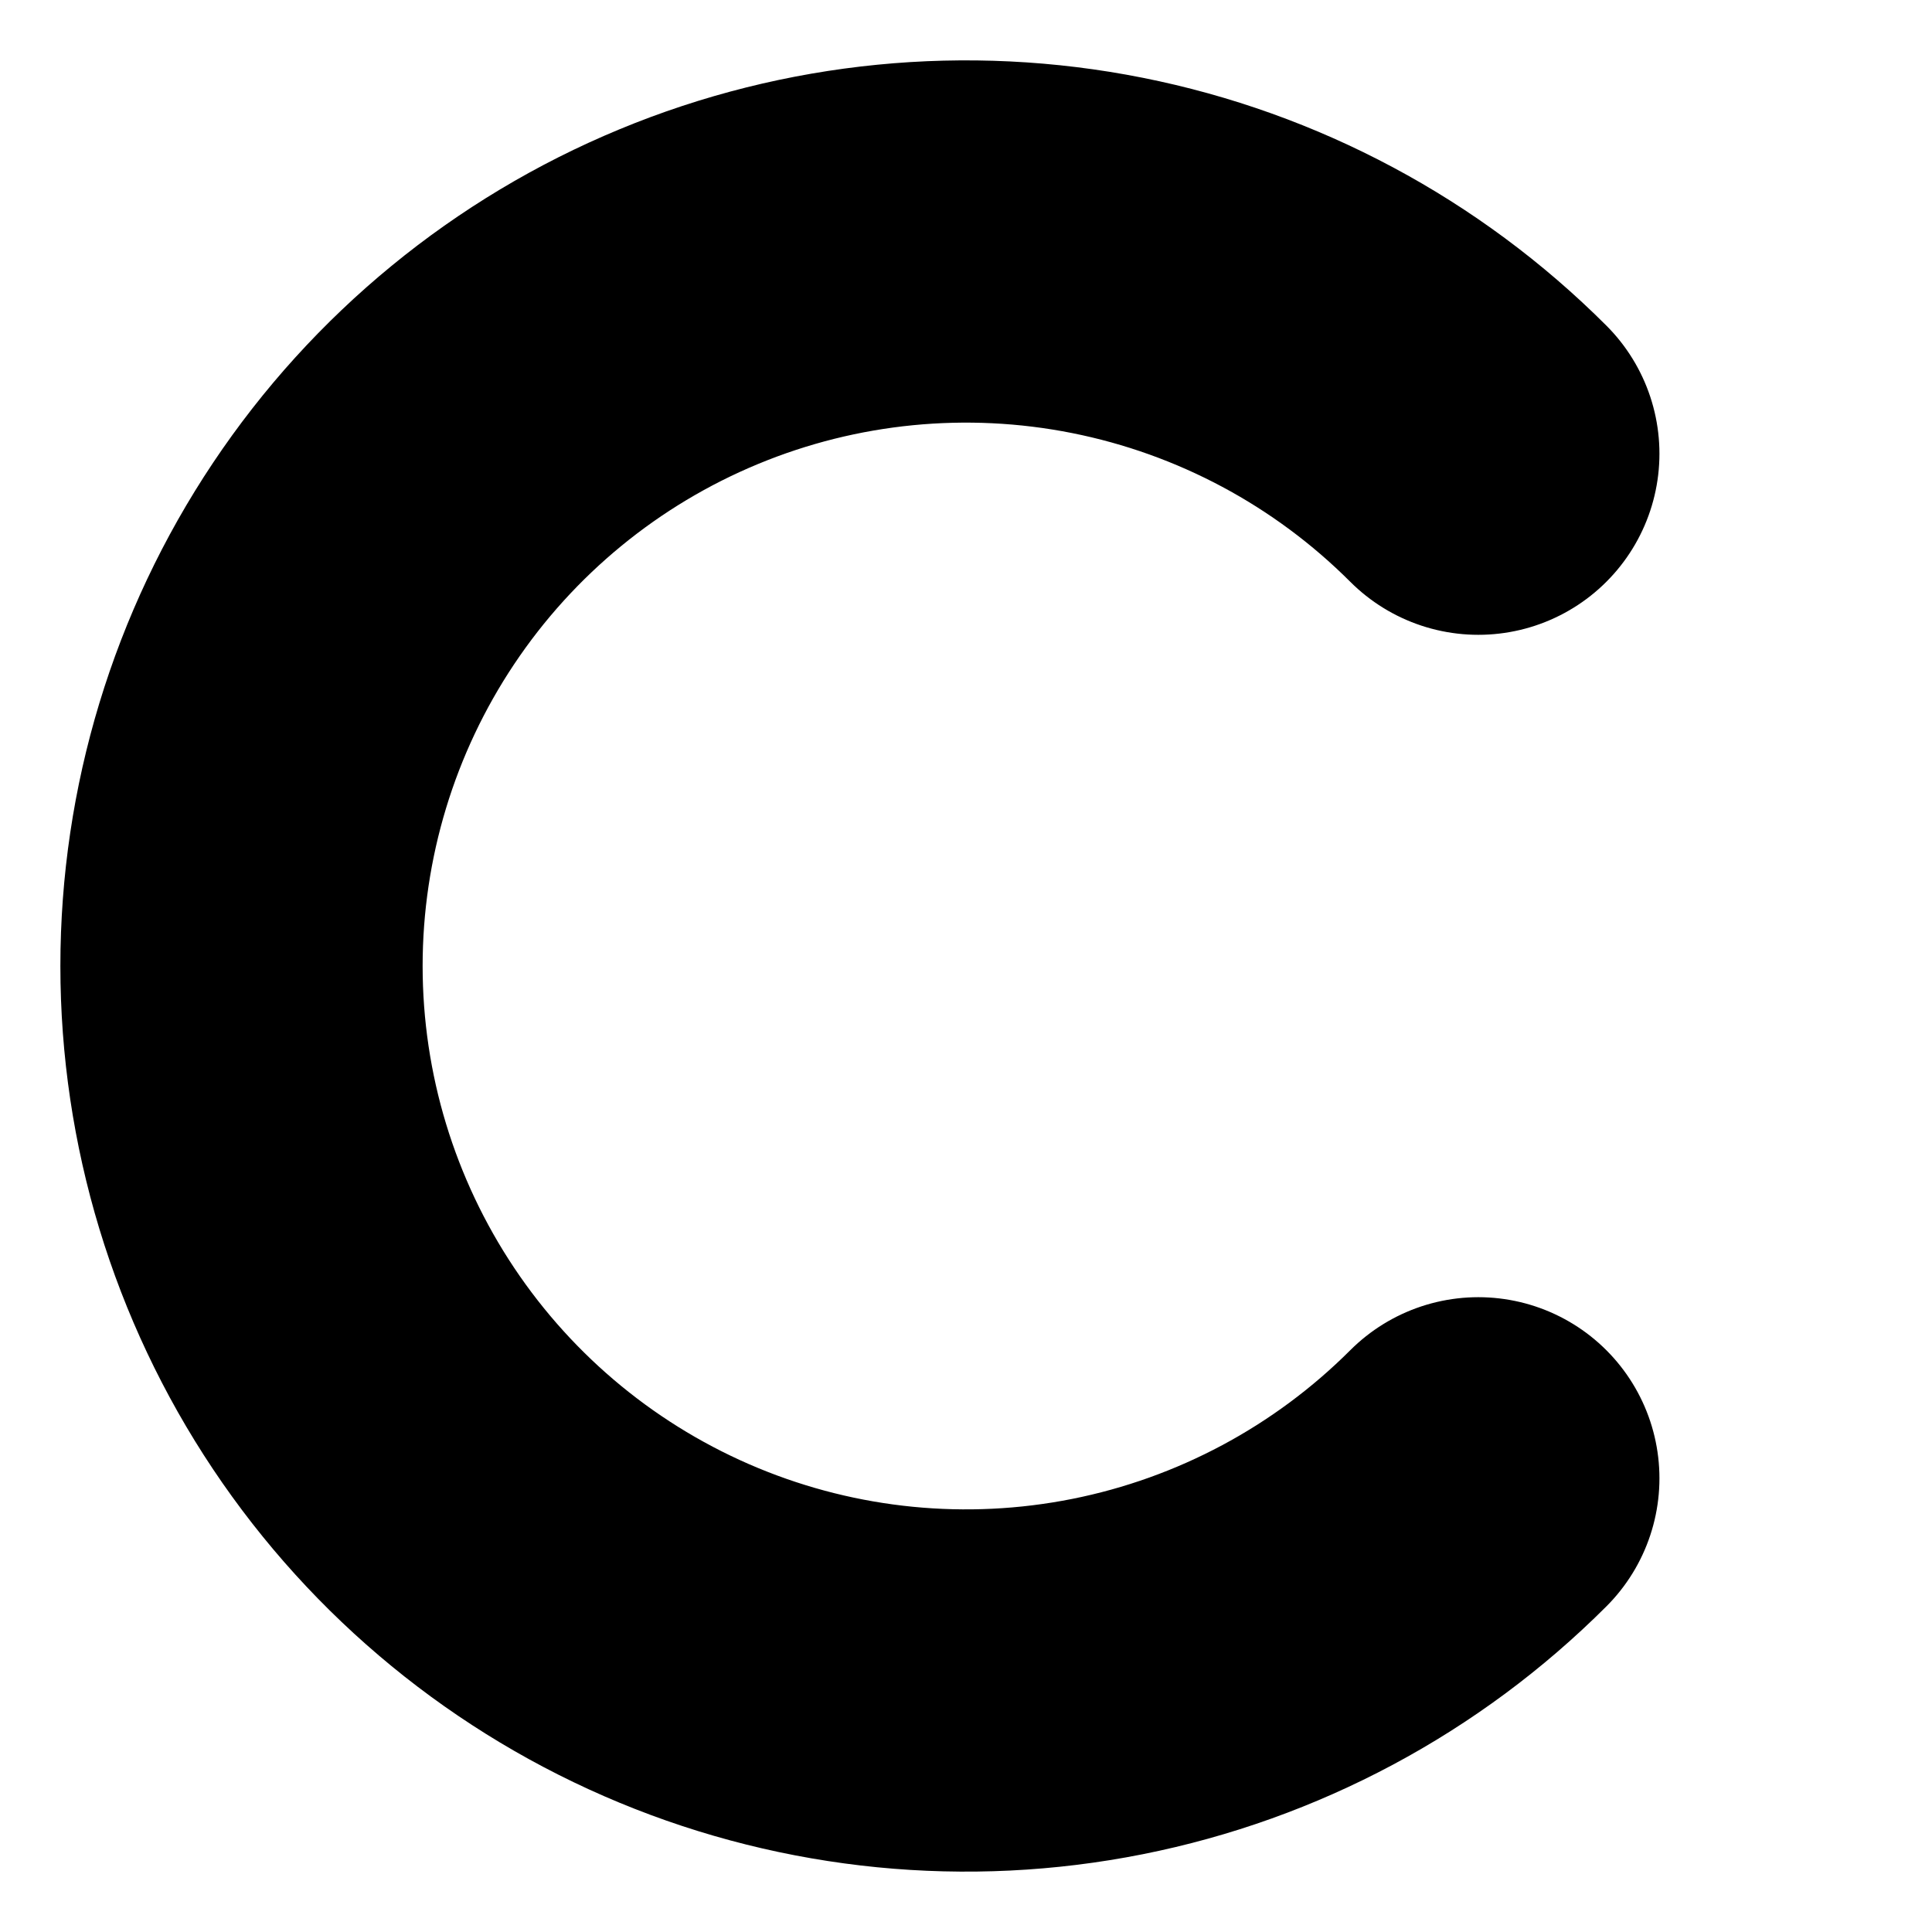
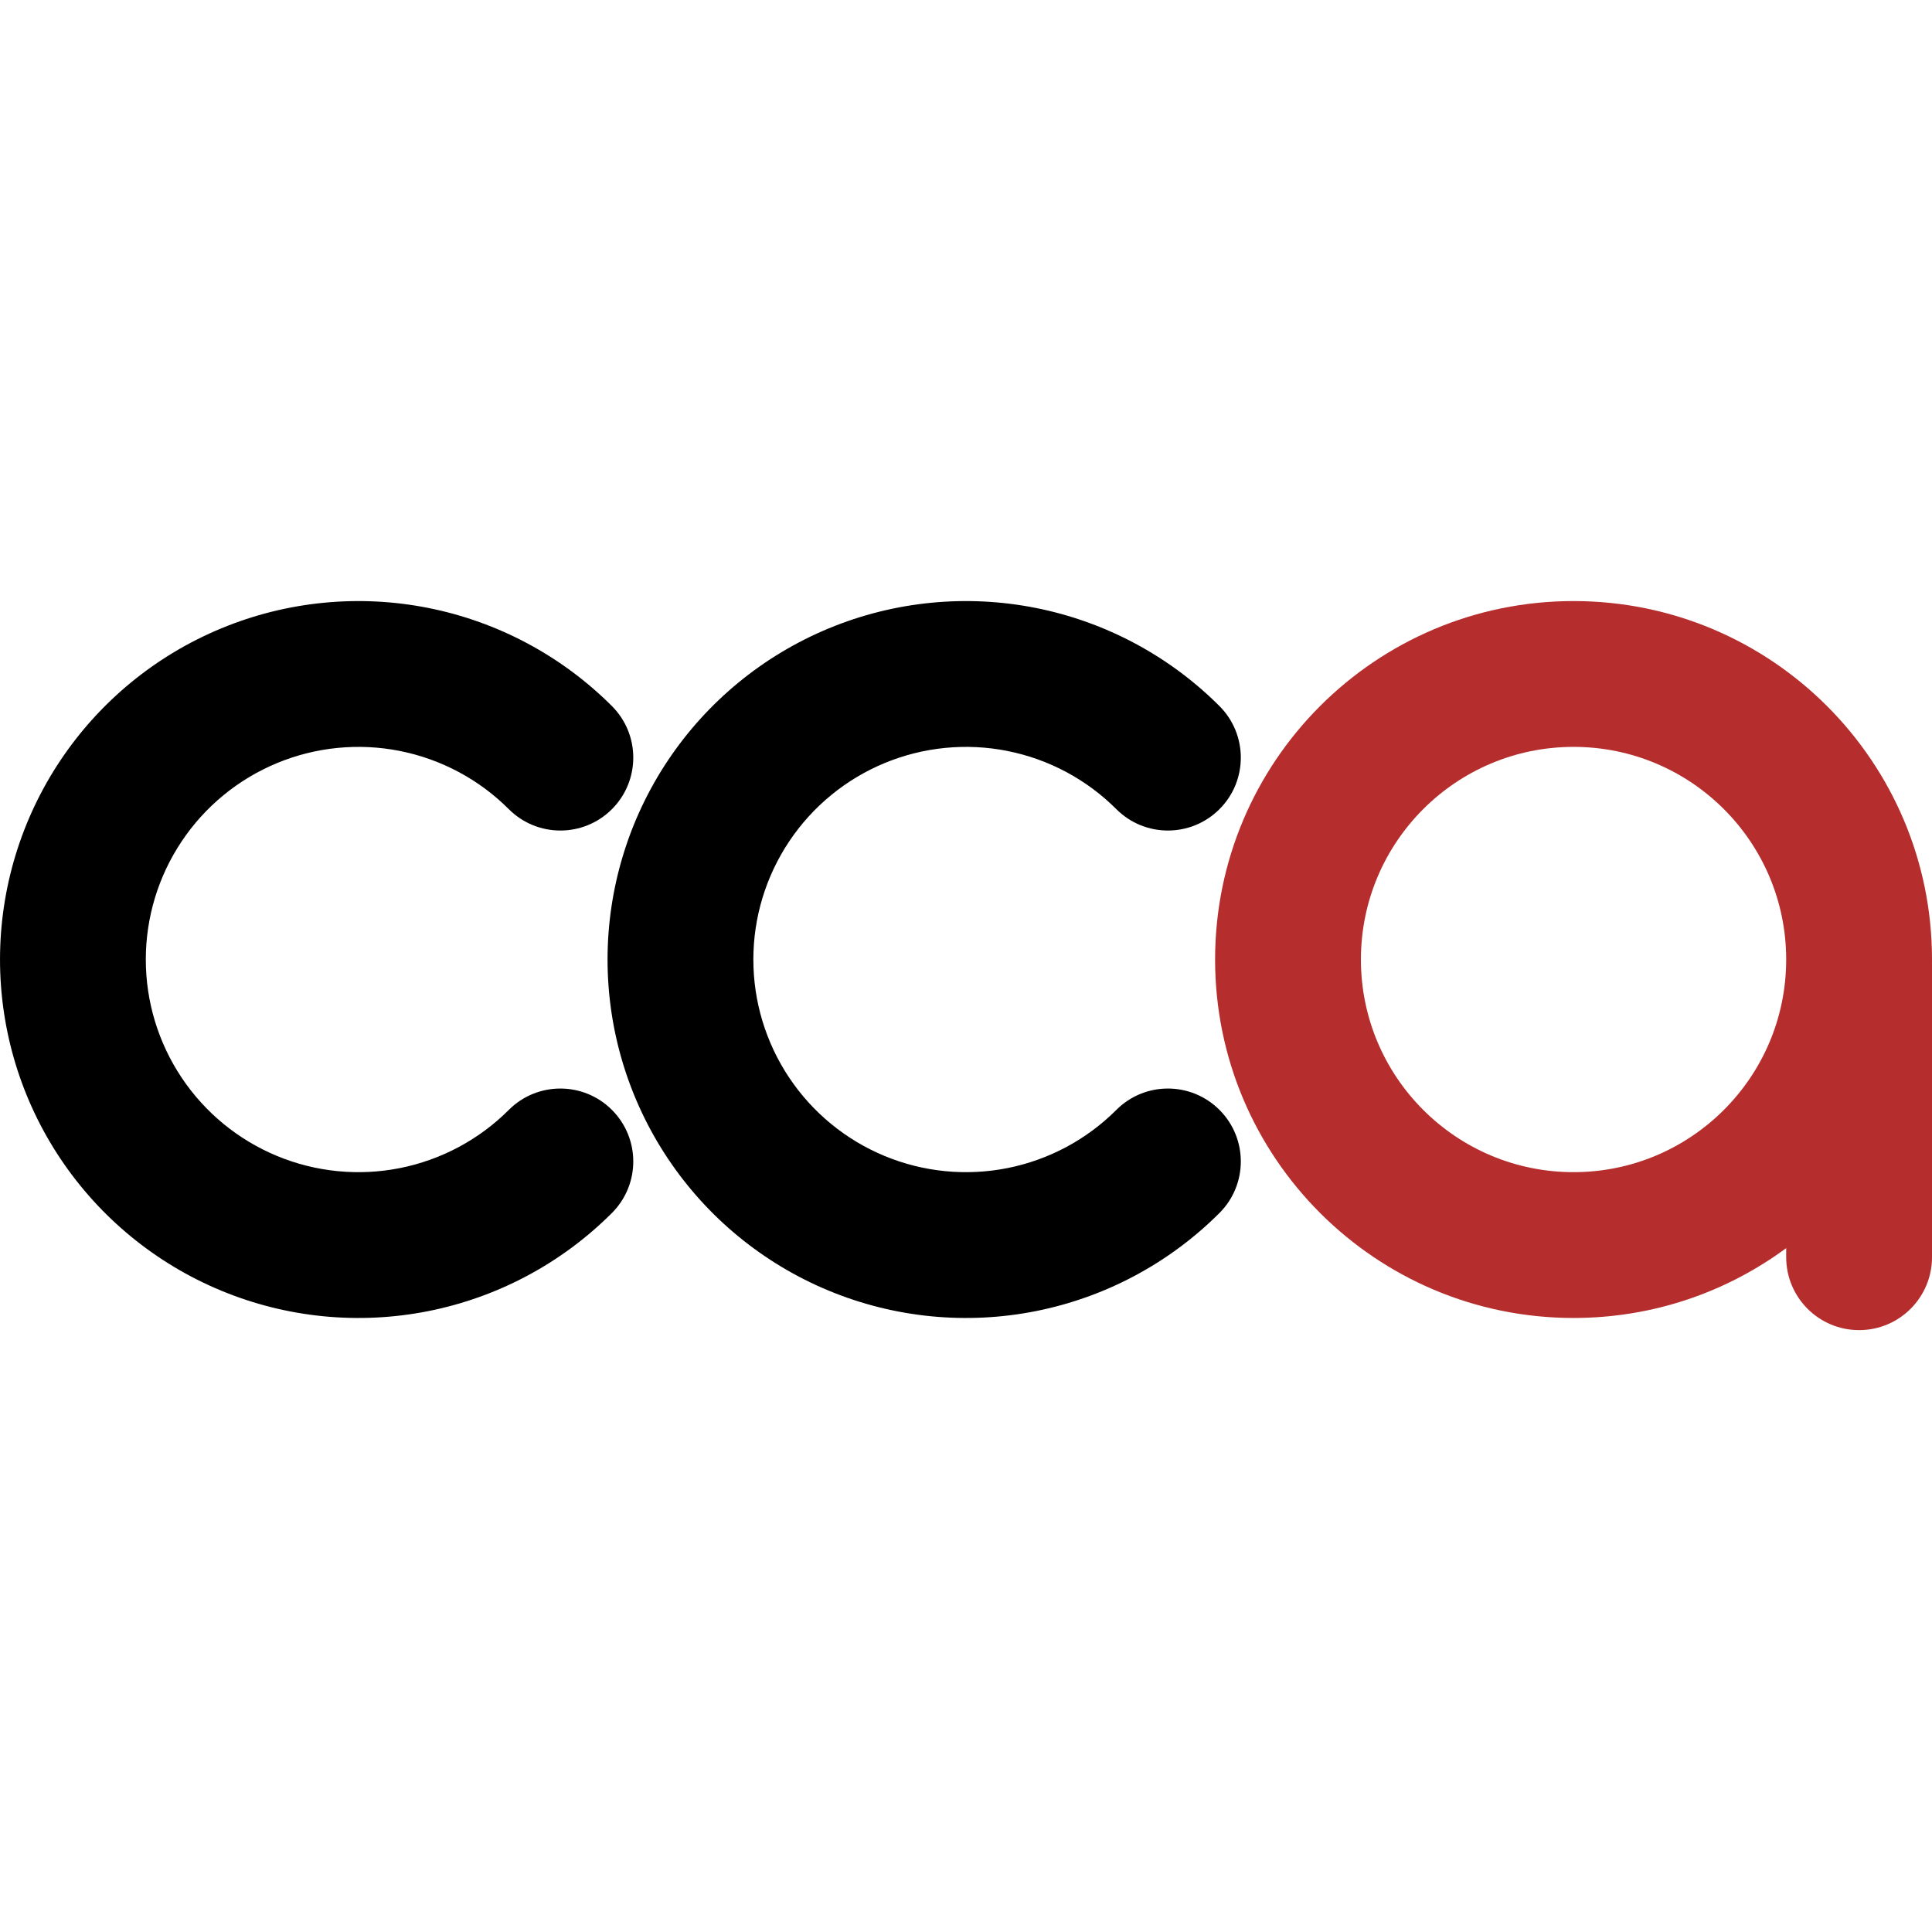
- <svg xmlns="http://www.w3.org/2000/svg" fill="none" height="64" viewBox="0 0 64 64" width="64">
-   <path d="m48.971 48.971c-3.357 3.356-7.633 5.642-12.288 6.568-4.656.926-9.481.451-13.867-1.366s-8.134-4.893-10.771-8.839c-2.637-3.947-4.045-8.587-4.045-13.334 0-4.747 1.408-9.387 4.045-13.334 2.637-3.947 6.386-7.023 10.771-8.839 4.385-1.817 9.211-2.292 13.867-1.366 4.655.926 8.932 3.212 12.288 6.568" stroke="#000" stroke-linecap="round" stroke-linejoin="round" stroke-width="12" />
+ <svg xmlns="http://www.w3.org/2000/svg" fill="none" height="180" viewBox="0 0 180 180" width="180">
+   <g clip-rule="evenodd" fill-rule="evenodd">
+     <path d="m37.261 69.966c-3.843-.764-7.826-.372-11.447 1.127-3.62 1.5-6.714 4.039-8.891 7.297-2.177 3.258-3.339 7.088-3.339 11.007s1.162 7.749 3.339 11.007c2.177 3.258 5.271 5.797 8.891 7.296 3.62 1.5 7.604 1.892 11.447 1.128 3.843-.765 7.373-2.651 10.144-5.422 2.653-2.653 6.953-2.653 9.606 0 2.653 2.653 2.653 6.953 0 9.606-4.67 4.67-10.621 7.851-17.099 9.14-6.478 1.288-13.193.627-19.295-1.901-6.102-2.527-11.318-6.808-14.988-12.3-3.67-5.492-5.628-11.949-5.628-18.554s1.959-13.062 5.628-18.554c3.67-5.492 8.885-9.773 14.988-12.3 6.102-2.528 12.817-3.189 19.295-1.9 6.478 1.289 12.429 4.469 17.099 9.14 2.653 2.653 2.653 6.953 0 9.606-2.653 2.653-6.953 2.653-9.606 0-2.771-2.771-6.301-4.657-10.144-5.422z" fill="#000" />
+     <path d="m93.865 69.966c-3.843-.764-7.826-.372-11.447 1.127-3.62 1.5-6.714 4.039-8.891 7.297-2.177 3.258-3.339 7.088-3.339 11.007s1.162 7.749 3.339 11.007c2.177 3.258 5.271 5.797 8.891 7.296 3.62 1.5 7.603 1.892 11.447 1.128 3.843-.765 7.373-2.651 10.144-5.422 2.652-2.653 6.953-2.653 9.606 0 2.652 2.653 2.652 6.953 0 9.606-4.671 4.67-10.622 7.851-17.1 9.14-6.478 1.288-13.193.627-19.295-1.901-6.102-2.527-11.318-6.808-14.988-12.3-3.67-5.492-5.628-11.949-5.628-18.554s1.959-13.062 5.628-18.554c3.67-5.492 8.885-9.773 14.988-12.3 6.102-2.528 12.817-3.189 19.295-1.9 6.478 1.289 12.429 4.469 17.1 9.14 2.652 2.653 2.652 6.953 0 9.606-2.653 2.653-6.954 2.653-9.606 0-2.771-2.771-6.301-4.657-10.144-5.422z" fill="#000" />
+     <path d="m166.415 89.396c0 10.942-8.869 19.811-19.811 19.811-10.941 0-19.811-8.869-19.811-19.811 0-10.941 8.87-19.811 19.811-19.811 10.942 0 19.811 8.87 19.811 19.811zm0 26.888c-5.542 4.091-12.394 6.508-19.811 6.508-18.444 0-33.396-14.952-33.396-33.396 0-18.444 14.952-33.396 33.396-33.396s33.396 14.952 33.396 33.396c0 .13 0 .26-.002.39.002.058.002.117.002.176v27.17c0 3.751-3.041 6.792-6.792 6.792s-6.793-3.041-6.793-6.792z" fill="#b52d2c" />
+   </g>
</svg>
